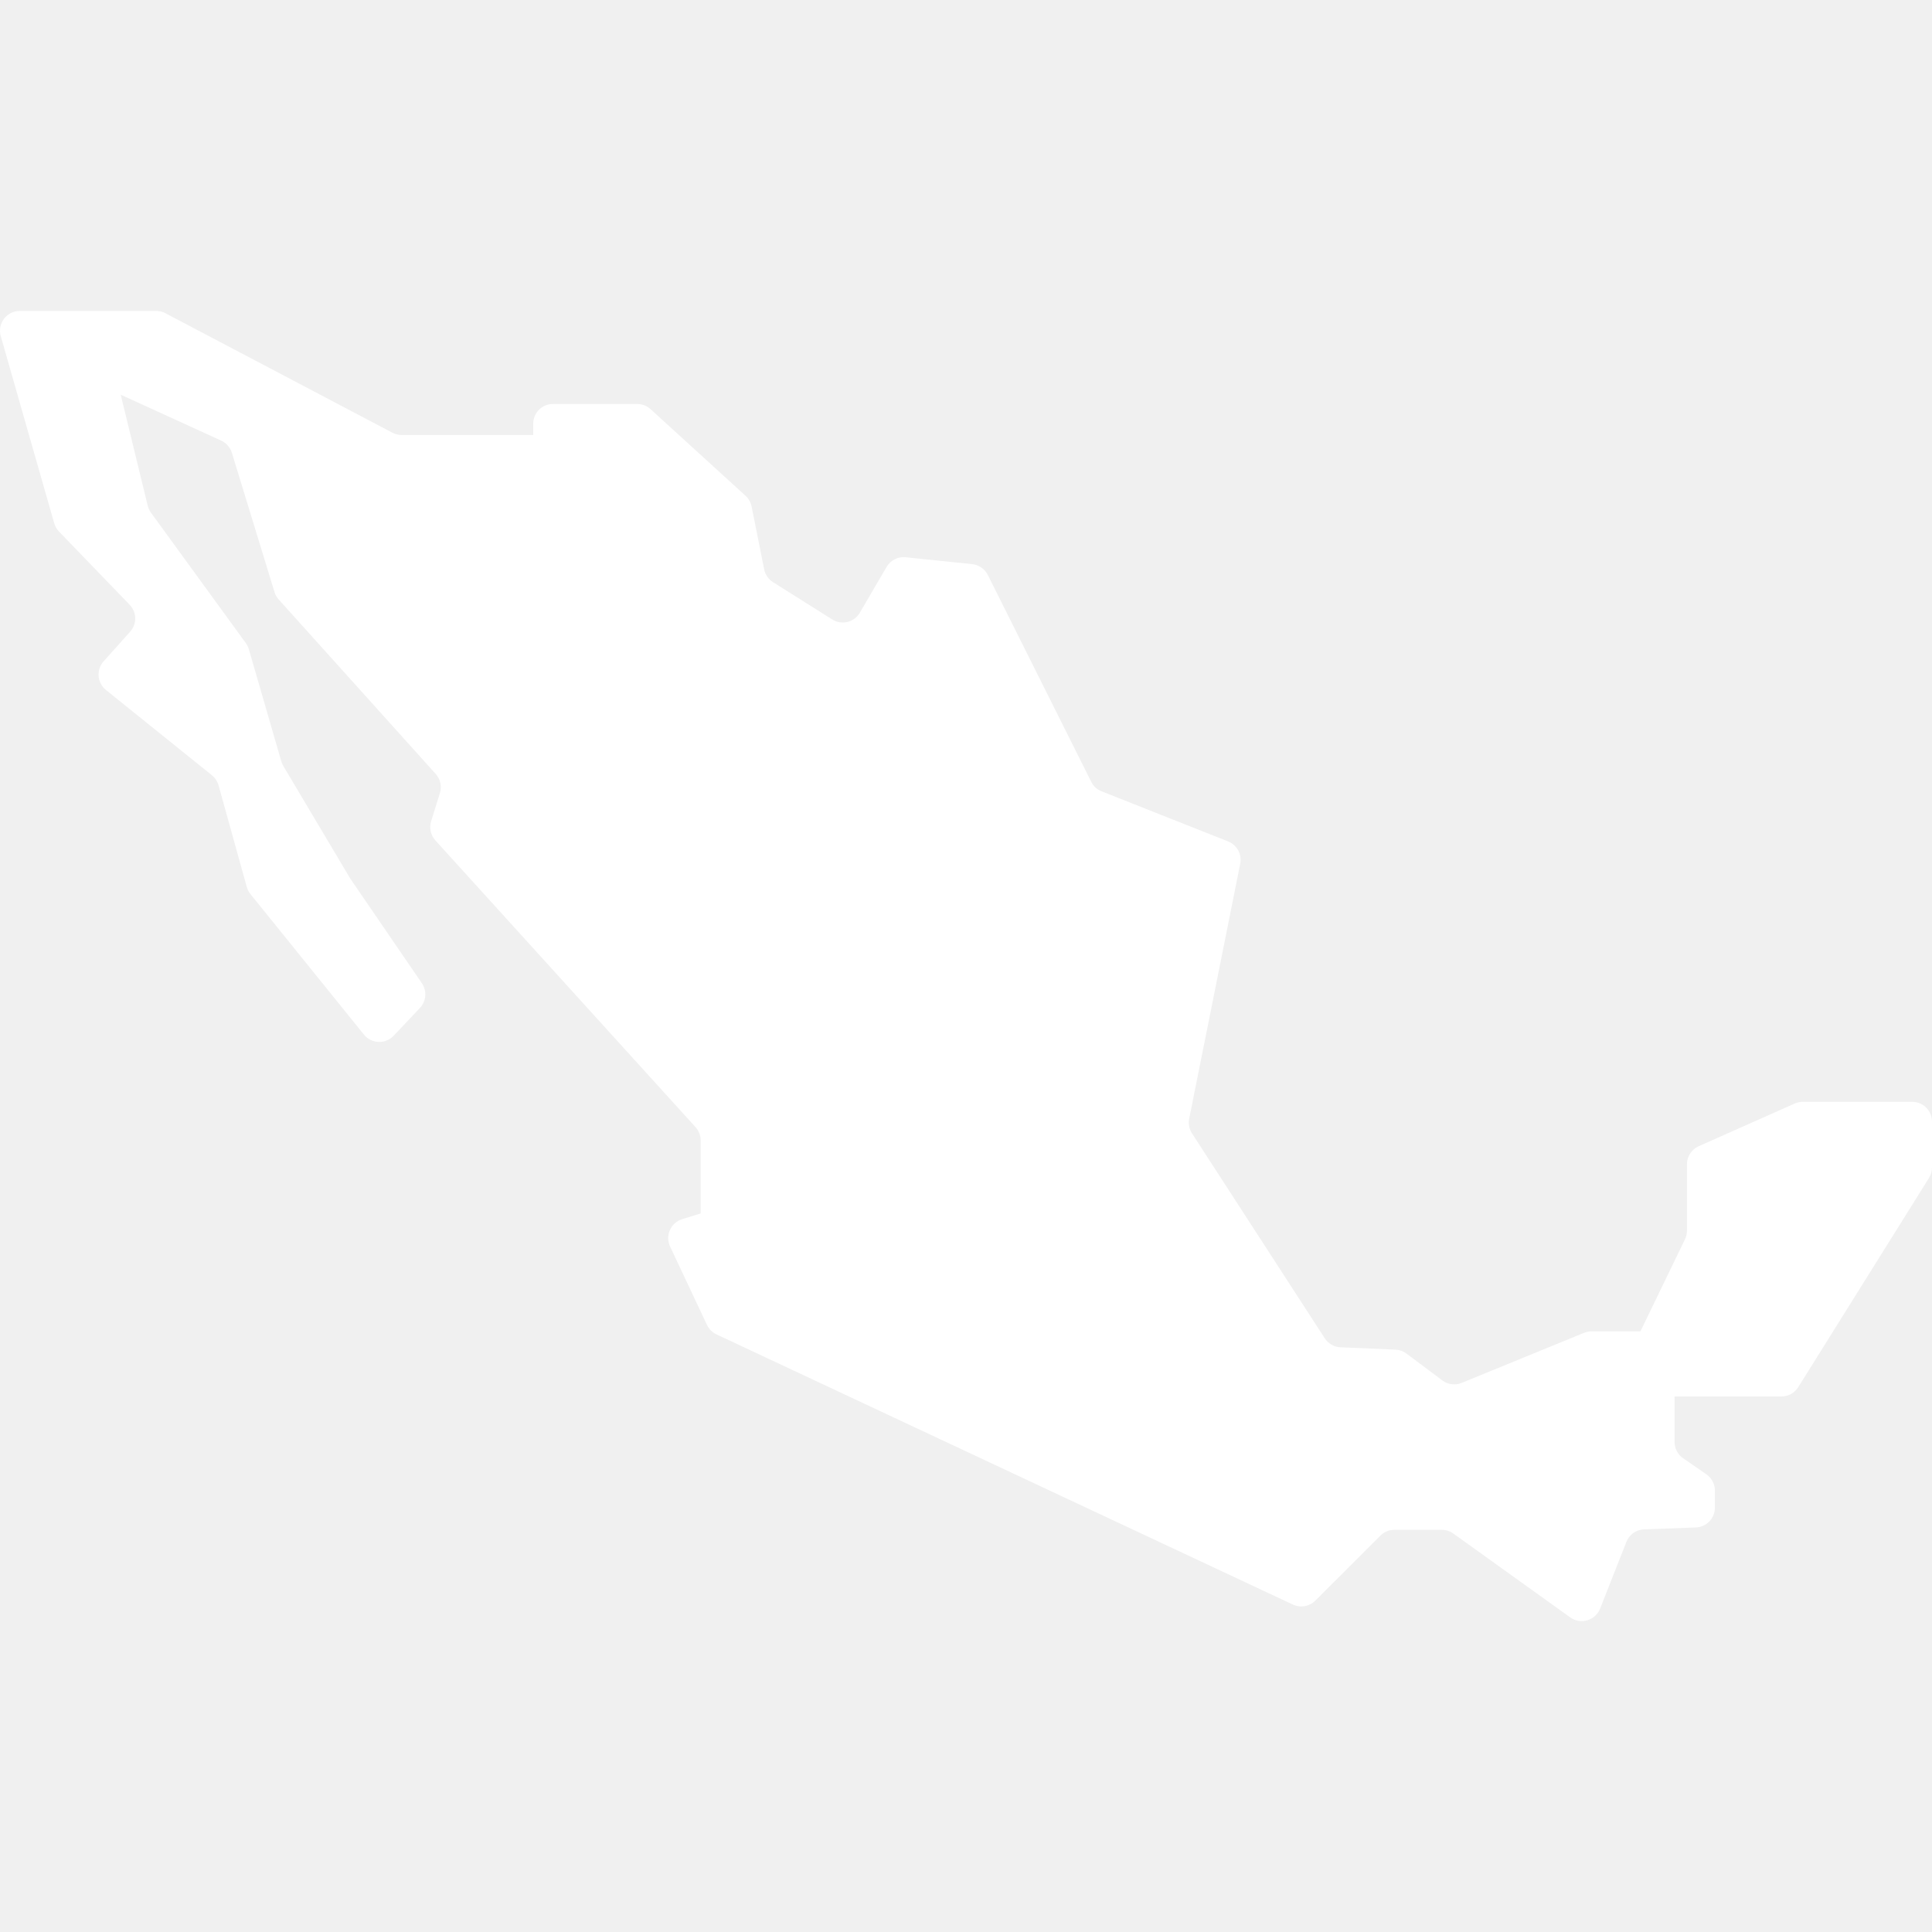
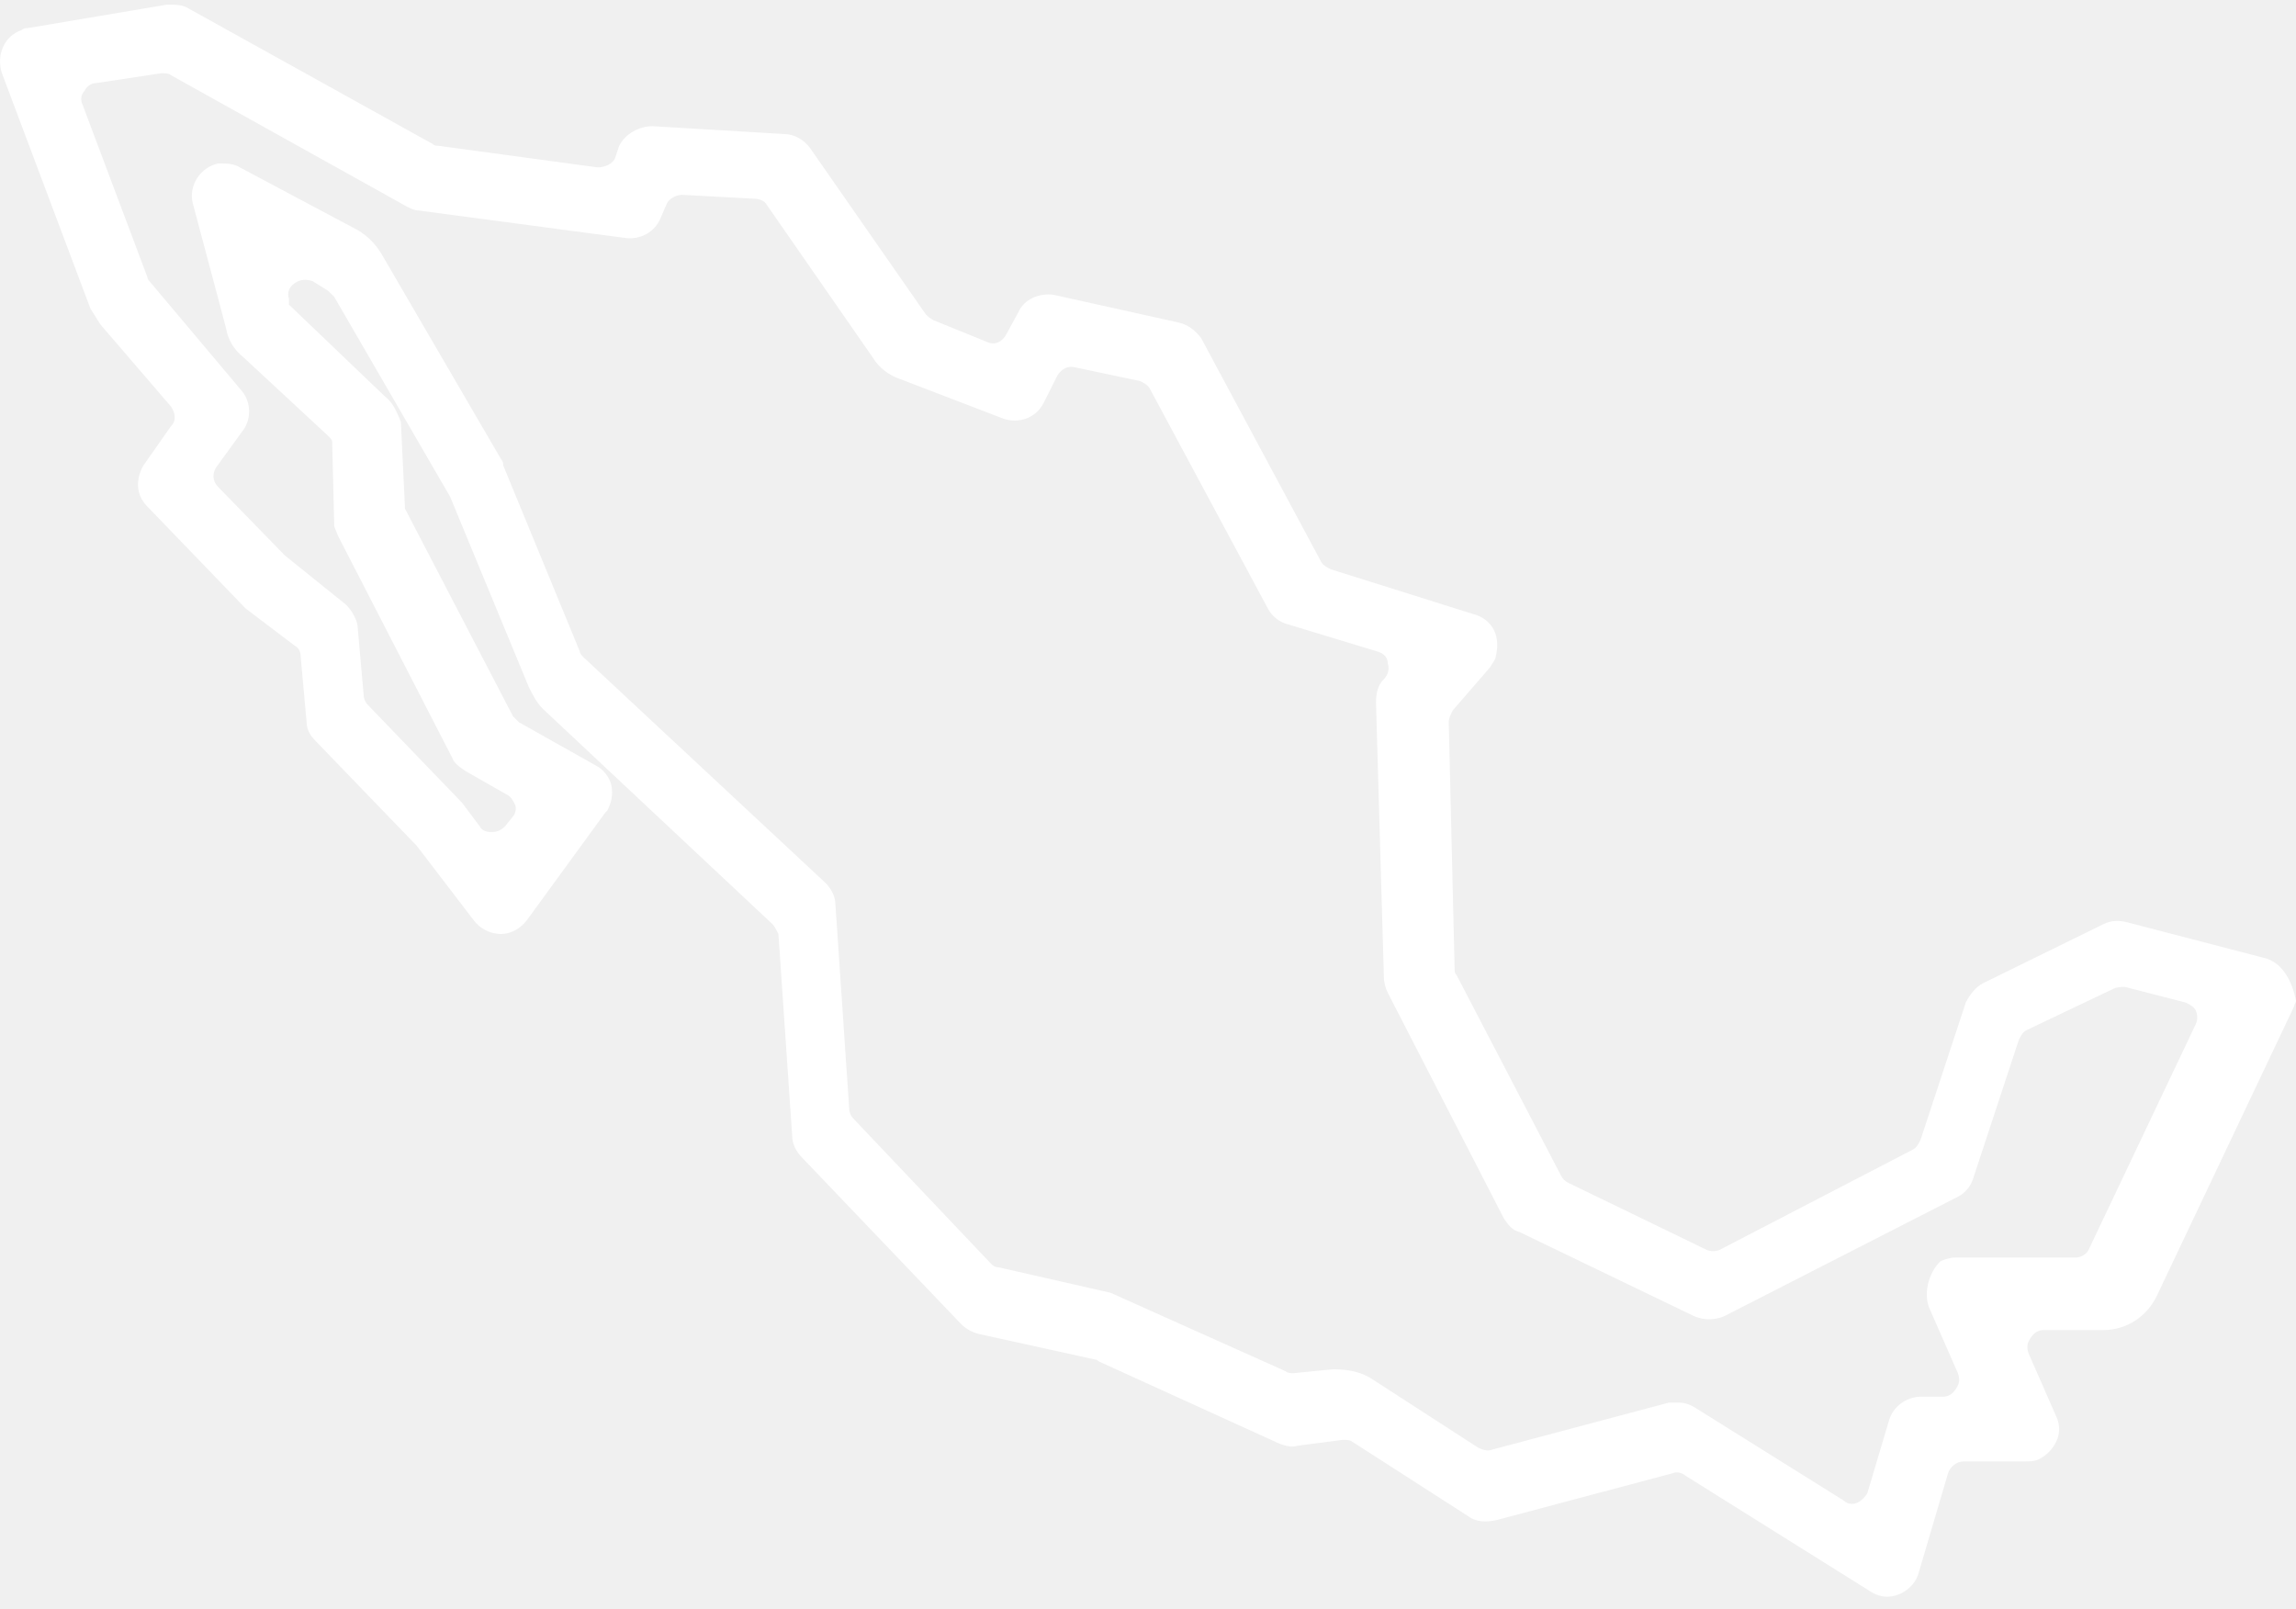
- <svg xmlns="http://www.w3.org/2000/svg" width="209" height="209" viewBox="0 0 209 209" fill="none">
-   <g clip-path="url(#clip0_1_957)">
-     <path d="M206.858 119.192H195.024C194.726 119.192 194.429 119.256 194.156 119.375L183.764 123.996C182.99 124.339 182.493 125.107 182.493 125.95V133.128C182.493 133.451 182.42 133.77 182.279 134.061L177.46 144.019H172.175C171.898 144.019 171.623 144.074 171.367 144.179L158.116 149.6C157.419 149.884 156.626 149.783 156.023 149.329L152.154 146.43C151.809 146.171 151.393 146.022 150.963 146.002L145.01 145.746C144.319 145.714 143.684 145.35 143.309 144.772L128.946 122.605C128.644 122.137 128.537 121.57 128.644 121.023L134.164 93.43C134.366 92.416 133.815 91.403 132.852 91.022L119.171 85.604C118.679 85.412 118.278 85.043 118.044 84.572L106.856 62.197C106.529 61.542 105.889 61.1 105.162 61.028L97.975 60.283C97.139 60.196 96.329 60.609 95.906 61.333L93.018 66.279C92.727 66.782 92.244 67.143 91.68 67.28C91.117 67.419 90.521 67.323 90.031 67.012L83.625 62.978C83.128 62.667 82.78 62.164 82.665 61.589L81.305 54.789C81.216 54.344 80.985 53.937 80.648 53.629L70.373 44.259C69.979 43.901 69.465 43.7 68.931 43.7H59.821C58.64 43.7 57.682 44.657 57.682 45.84V47.056H43.448C43.1 47.056 42.757 46.972 42.45 46.809L17.89 33.883C17.581 33.72 17.238 33.636 16.89 33.636H2.14C1.469 33.636 0.835 33.95 0.432 34.488C0.028 35.023 -0.103 35.718 0.083 36.364L5.866 56.608C5.962 56.945 6.141 57.253 6.385 57.506L14.027 65.422C14.806 66.228 14.829 67.499 14.082 68.333L11.207 71.547C10.816 71.983 10.621 72.562 10.669 73.146C10.717 73.733 11.003 74.272 11.461 74.641L22.924 83.866C23.271 84.148 23.524 84.532 23.644 84.959L26.696 95.95C26.775 96.232 26.91 96.493 27.093 96.721L39.367 111.919C39.755 112.402 40.332 112.689 40.95 112.713C41.567 112.736 42.164 112.491 42.589 112.044L45.425 109.039C46.117 108.307 46.204 107.19 45.635 106.361L37.926 95.092C37.9 95.054 37.875 95.016 37.851 94.975L30.645 82.857C30.552 82.7 30.48 82.531 30.429 82.357L26.92 70.23C26.85 69.994 26.74 69.77 26.594 69.567L16.327 55.453C16.164 55.227 16.045 54.97 15.978 54.7L13.059 42.695L23.927 47.662C24.483 47.919 24.905 48.398 25.084 48.983L29.696 64.05C29.788 64.35 29.943 64.623 30.152 64.856L47.136 83.727C47.642 84.291 47.814 85.077 47.588 85.798L46.64 88.834C46.413 89.558 46.588 90.346 47.097 90.91L75.244 121.935C75.602 122.331 75.799 122.843 75.799 123.375V131.27L73.795 131.887C73.202 132.07 72.718 132.501 72.468 133.068C72.218 133.635 72.225 134.283 72.488 134.845L76.478 143.322C76.689 143.773 77.053 144.136 77.506 144.349L139.865 173.579C140.681 173.963 141.649 173.794 142.288 173.155L149.323 166.123C149.723 165.722 150.268 165.495 150.835 165.495H155.971C156.418 165.495 156.855 165.634 157.219 165.896L169.861 174.964C170.397 175.351 171.082 175.465 171.713 175.278C172.347 175.095 172.858 174.624 173.1 174.01L175.94 166.798C176.253 166.007 177.003 165.475 177.854 165.443L183.452 165.237C184.602 165.193 185.514 164.248 185.514 163.099V161.247C185.514 160.545 185.169 159.888 184.59 159.487L182.073 157.745C181.496 157.347 181.151 156.69 181.151 155.986V151.068H192.714C193.453 151.068 194.138 150.687 194.529 150.062L208.674 127.43C208.886 127.092 209 126.697 209 126.296V121.334C209 120.149 208.04 119.192 206.858 119.192Z" fill="white" />
-   </g>
-   <defs>
-     <clipPath id="clip0_1_957">
-       <rect width="209" height="209" fill="white" />
-     </clipPath>
-   </defs>
+ <svg xmlns="http://www.w3.org/2000/svg" width="137" height="96" viewBox="0 0 137 96" fill="none">
+   <path id="Vector" d="M135.006 57.136L126.913 55.03C126.443 54.913 125.974 54.913 125.505 55.147L118.35 58.657C117.881 58.891 117.529 59.359 117.294 59.827L114.596 68.016C114.479 68.251 114.362 68.484 114.127 68.602L102.632 74.568C102.398 74.685 102.046 74.685 101.811 74.568L93.6 70.59C93.366 70.473 93.249 70.356 93.131 70.122L86.915 58.189C86.797 58.072 86.797 57.955 86.797 57.838L86.445 43.097C86.445 42.863 86.563 42.629 86.68 42.395L88.909 39.821C89.026 39.587 89.26 39.353 89.26 39.119C89.378 38.651 89.378 38.066 89.143 37.598C88.909 37.13 88.439 36.779 87.97 36.662L79.408 33.971C79.173 33.854 78.939 33.737 78.821 33.503L71.666 20.166C71.314 19.698 70.845 19.347 70.258 19.23L62.869 17.592C62.048 17.475 61.109 17.826 60.758 18.645L60.054 19.931C59.819 20.399 59.35 20.634 58.881 20.399L55.714 19.113C55.479 18.996 55.362 18.879 55.245 18.762L48.324 8.817C47.972 8.349 47.386 7.998 46.799 7.998L38.941 7.53C38.119 7.53 37.298 7.998 36.947 8.7L36.712 9.402C36.595 9.753 36.125 9.987 35.656 9.987L26.155 8.7C26.038 8.7 25.921 8.7 25.803 8.583L11.259 0.51C10.907 0.276 10.438 0.276 9.968 0.276L1.64 1.68C1.523 1.68 1.406 1.68 1.288 1.797C0.233 2.148 -0.236 3.318 0.116 4.371L5.394 18.411L5.98 19.347L10.203 24.26C10.438 24.611 10.555 25.079 10.203 25.43L8.561 27.77C8.092 28.589 8.092 29.525 8.795 30.227L14.66 36.311L17.593 38.534C17.827 38.651 17.945 38.885 17.945 39.236L18.296 43.097C18.296 43.565 18.531 43.916 18.883 44.267L24.865 50.467L28.267 54.913C28.619 55.381 29.205 55.732 29.909 55.732C30.495 55.732 31.082 55.381 31.434 54.913L36.125 48.478L36.243 48.361C36.477 47.893 36.595 47.425 36.477 46.84C36.36 46.372 36.008 45.904 35.539 45.67L30.964 43.097C30.847 42.98 30.73 42.863 30.613 42.746L24.161 30.344V30.227L23.927 25.313V25.196C23.692 24.611 23.457 24.026 22.988 23.675L17.241 18.177V17.826C17.123 17.475 17.241 17.124 17.593 16.89C17.945 16.656 18.296 16.656 18.648 16.773L19.587 17.358C19.704 17.475 19.821 17.592 19.939 17.709L26.859 29.642L31.551 40.991C31.785 41.459 32.02 41.927 32.372 42.278L46.096 55.147C46.213 55.264 46.33 55.498 46.447 55.732L47.269 67.782C47.269 68.251 47.503 68.719 47.855 69.07L57.356 79.014C57.591 79.248 57.943 79.482 58.412 79.599L65.332 81.12C65.41 81.12 65.489 81.159 65.567 81.237L76.358 86.151C76.71 86.268 77.062 86.385 77.414 86.268L80.111 85.917C80.346 85.917 80.581 85.917 80.698 86.034L87.618 90.48C88.088 90.831 88.674 90.831 89.26 90.714L99.817 87.906C100.052 87.789 100.404 87.906 100.521 88.023L111.547 94.925C111.899 95.159 112.251 95.276 112.602 95.276C113.423 95.276 114.245 94.691 114.479 93.872L116.239 87.906C116.356 87.555 116.708 87.204 117.177 87.204H120.813C121.048 87.204 121.4 87.204 121.634 87.087C122.103 86.853 122.455 86.502 122.69 86.034C122.924 85.566 122.924 84.981 122.69 84.513L121.048 80.769C120.93 80.418 120.93 80.184 121.165 79.833C121.4 79.482 121.634 79.365 121.986 79.365H125.505C126.913 79.365 128.085 78.546 128.672 77.376L136.883 60.061C136.883 59.944 137 59.827 137 59.71C136.765 58.54 136.179 57.37 135.006 57.136ZM115.183 78.195L116.825 81.939C116.942 82.29 116.942 82.524 116.708 82.875C116.473 83.226 116.239 83.343 115.887 83.343H114.596C113.775 83.343 112.954 83.928 112.72 84.747L111.429 89.076C111.312 89.31 111.078 89.544 110.843 89.661C110.608 89.778 110.257 89.778 110.022 89.544L101.225 84.045C100.873 83.811 100.521 83.694 100.169 83.694H99.582L89.026 86.502C88.791 86.619 88.439 86.502 88.205 86.385L81.871 82.29C81.167 81.822 80.346 81.705 79.525 81.705L77.179 81.939C77.062 81.939 76.827 81.939 76.71 81.822L66.27 77.142L59.585 75.621C59.35 75.621 59.233 75.504 59.115 75.387L50.905 66.73C50.787 66.613 50.67 66.379 50.67 66.145L49.849 53.977C49.849 53.509 49.614 53.041 49.263 52.69L34.835 39.236C34.718 39.119 34.601 39.002 34.601 38.885L30.026 27.77C30.026 27.653 30.026 27.536 29.909 27.419L22.754 15.135C22.402 14.55 21.933 14.082 21.346 13.731L14.308 9.987C13.957 9.753 13.487 9.753 13.018 9.753C11.962 9.987 11.259 11.04 11.493 12.093L13.487 19.581C13.605 20.282 13.957 20.867 14.543 21.335L19.587 26.015C19.704 26.132 19.821 26.249 19.821 26.366L19.939 31.163V31.397L20.173 31.982L26.976 45.203C27.094 45.553 27.445 45.787 27.797 46.021L30.261 47.425C30.495 47.542 30.613 47.776 30.73 48.01C30.847 48.244 30.73 48.595 30.613 48.712L30.143 49.297C29.909 49.531 29.674 49.648 29.322 49.648C28.97 49.648 28.736 49.531 28.619 49.297L27.563 47.893L21.933 42.044C21.815 41.927 21.698 41.693 21.698 41.459L21.346 37.481C21.346 37.013 20.994 36.428 20.642 36.077L17.006 33.152L13.018 29.057C12.666 28.706 12.666 28.238 12.901 27.887L14.426 25.781C15.012 25.079 15.012 24.026 14.426 23.324L8.913 16.773C8.835 16.695 8.795 16.617 8.795 16.539L4.925 6.243C4.807 6.009 4.807 5.658 5.042 5.424C5.159 5.19 5.394 4.956 5.746 4.956L9.617 4.371C9.851 4.371 10.086 4.371 10.203 4.488L24.279 12.327C24.513 12.444 24.748 12.561 24.982 12.561L37.298 14.199C38.237 14.316 39.058 13.848 39.41 13.029L39.762 12.21C39.879 11.859 40.348 11.625 40.7 11.625L45.04 11.859C45.275 11.859 45.626 11.976 45.744 12.21L52.078 21.335C52.43 21.921 53.016 22.388 53.72 22.622L59.819 24.962C60.758 25.313 61.813 24.962 62.282 24.026L63.103 22.388C63.338 22.038 63.69 21.803 64.159 21.921L68.03 22.739C68.264 22.856 68.499 22.973 68.616 23.207L75.654 36.311C75.889 36.779 76.358 37.13 76.827 37.247L82.223 38.885C82.575 39.002 82.809 39.236 82.809 39.587C82.927 39.938 82.809 40.289 82.575 40.523C82.223 40.874 82.105 41.342 82.105 41.927L82.575 58.306C82.575 58.657 82.692 59.008 82.809 59.242L89.73 72.696C89.964 73.047 90.199 73.398 90.668 73.515L101.107 78.546C101.694 78.78 102.28 78.78 102.867 78.546L116.825 71.409C117.294 71.175 117.646 70.707 117.763 70.239L120.461 62.05C120.579 61.816 120.696 61.582 120.93 61.465L126.091 59.008C126.326 58.891 126.561 58.891 126.795 58.891L130.431 59.827C130.666 59.944 130.901 60.061 131.018 60.295C131.135 60.529 131.135 60.88 131.018 61.114L124.684 74.451C124.567 74.802 124.215 75.036 123.863 75.036H116.708C116.356 75.036 116.004 75.153 115.769 75.27C115.066 75.972 114.714 77.259 115.183 78.195Z" fill="white" />
</svg>
